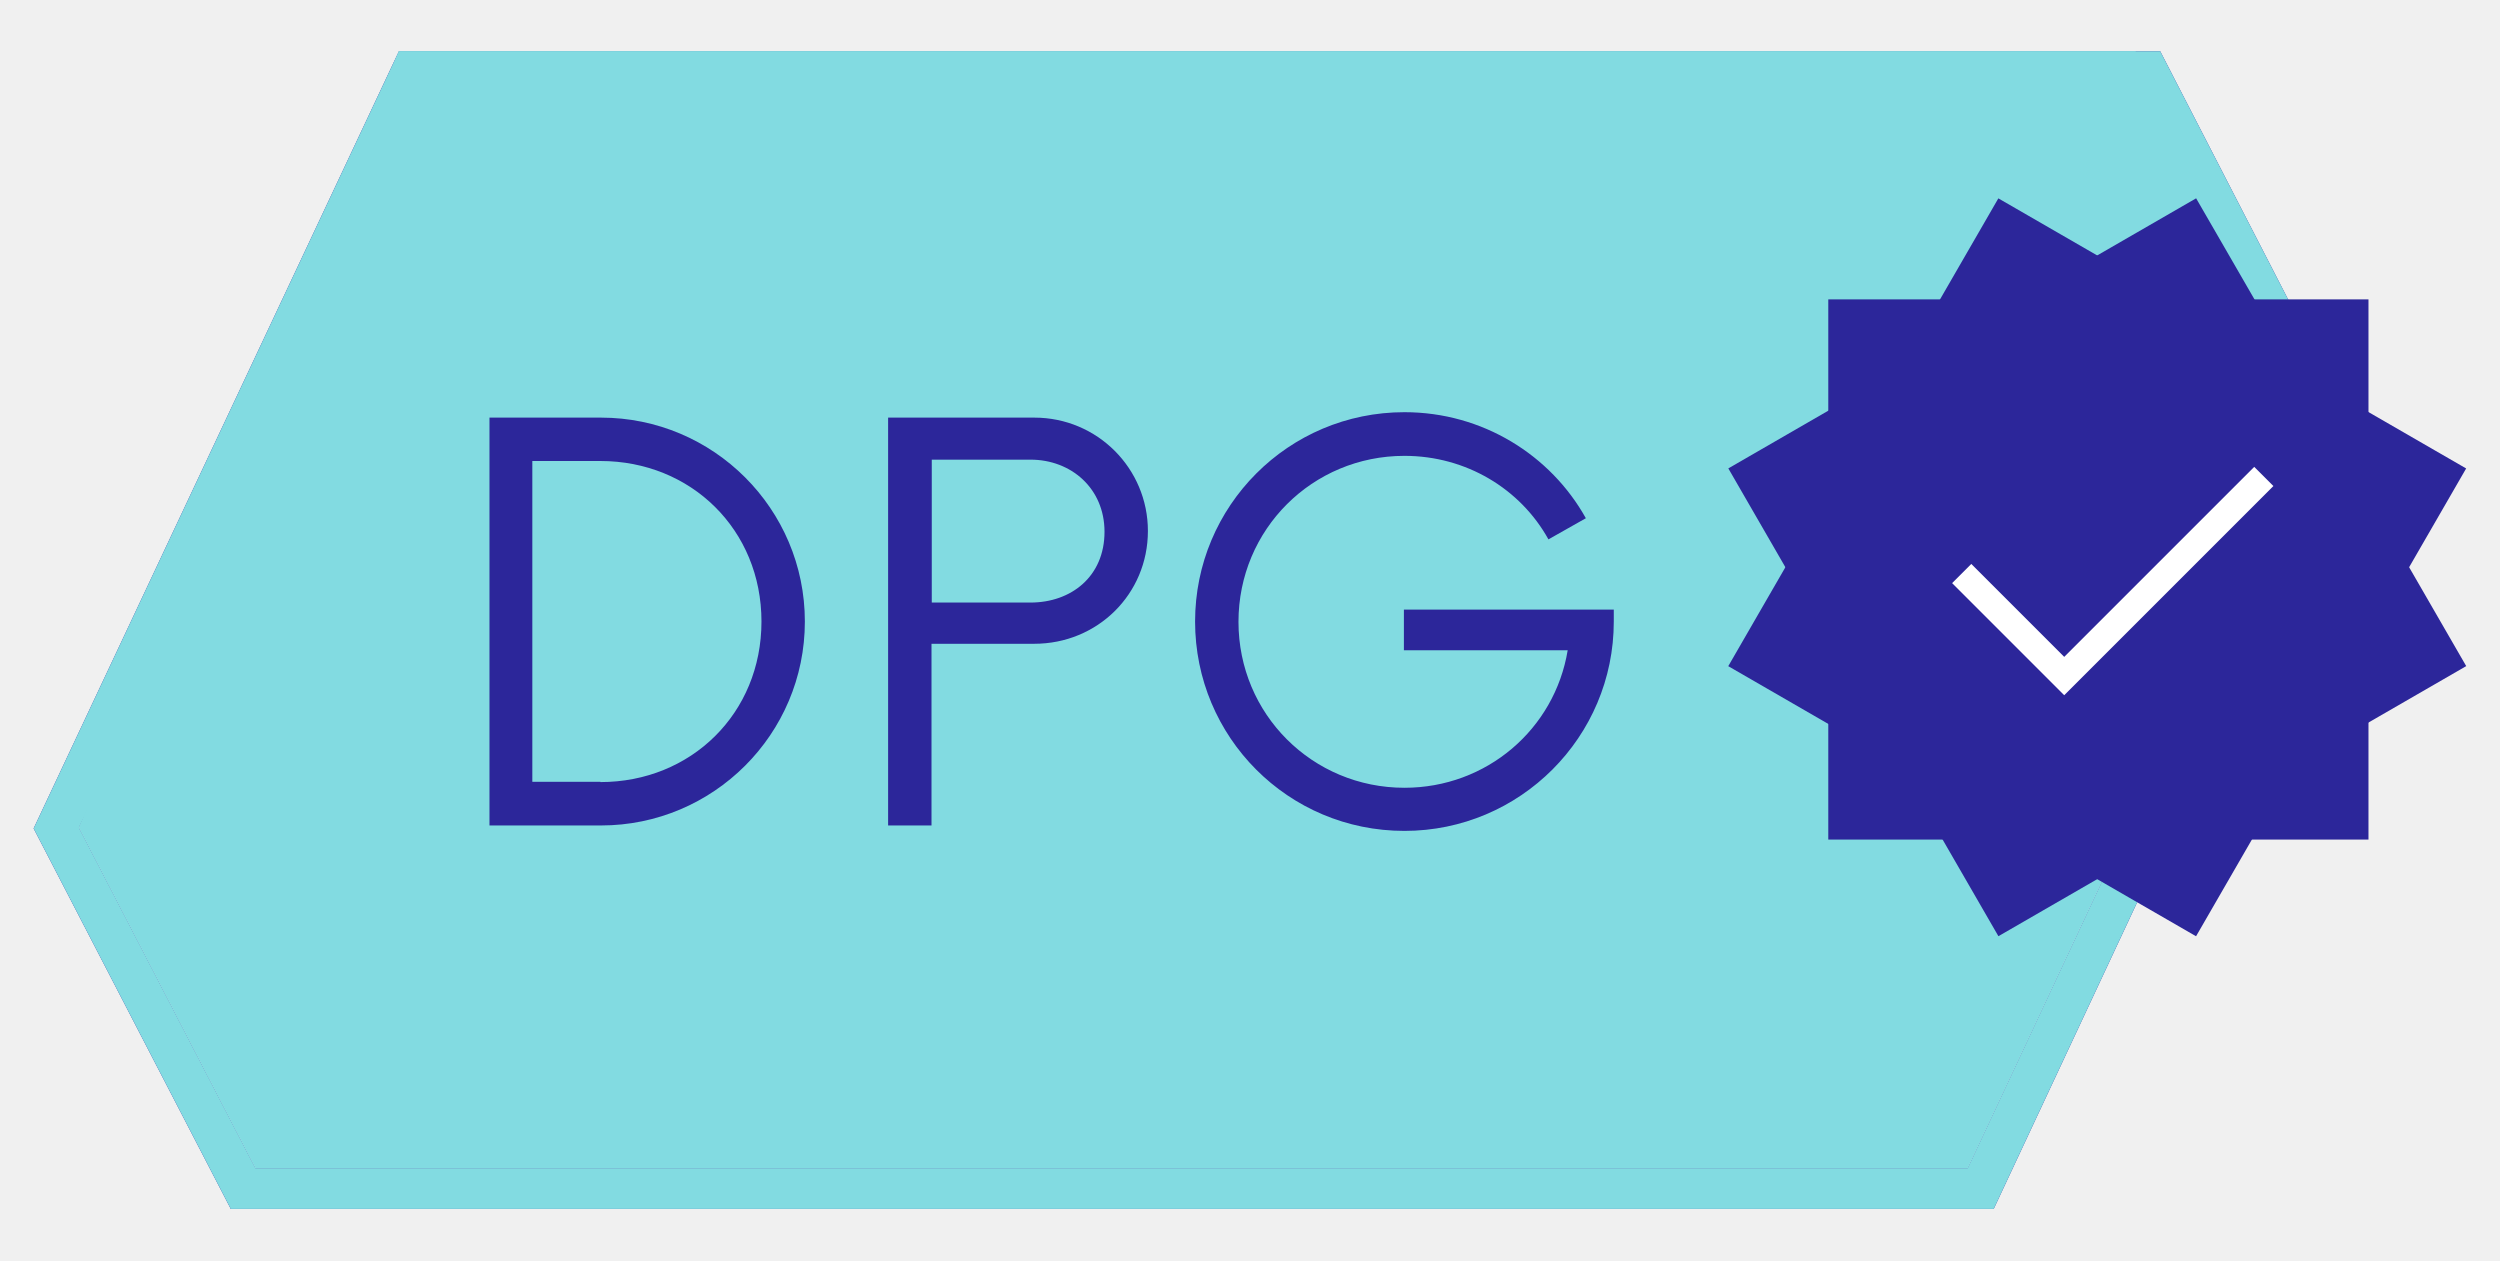
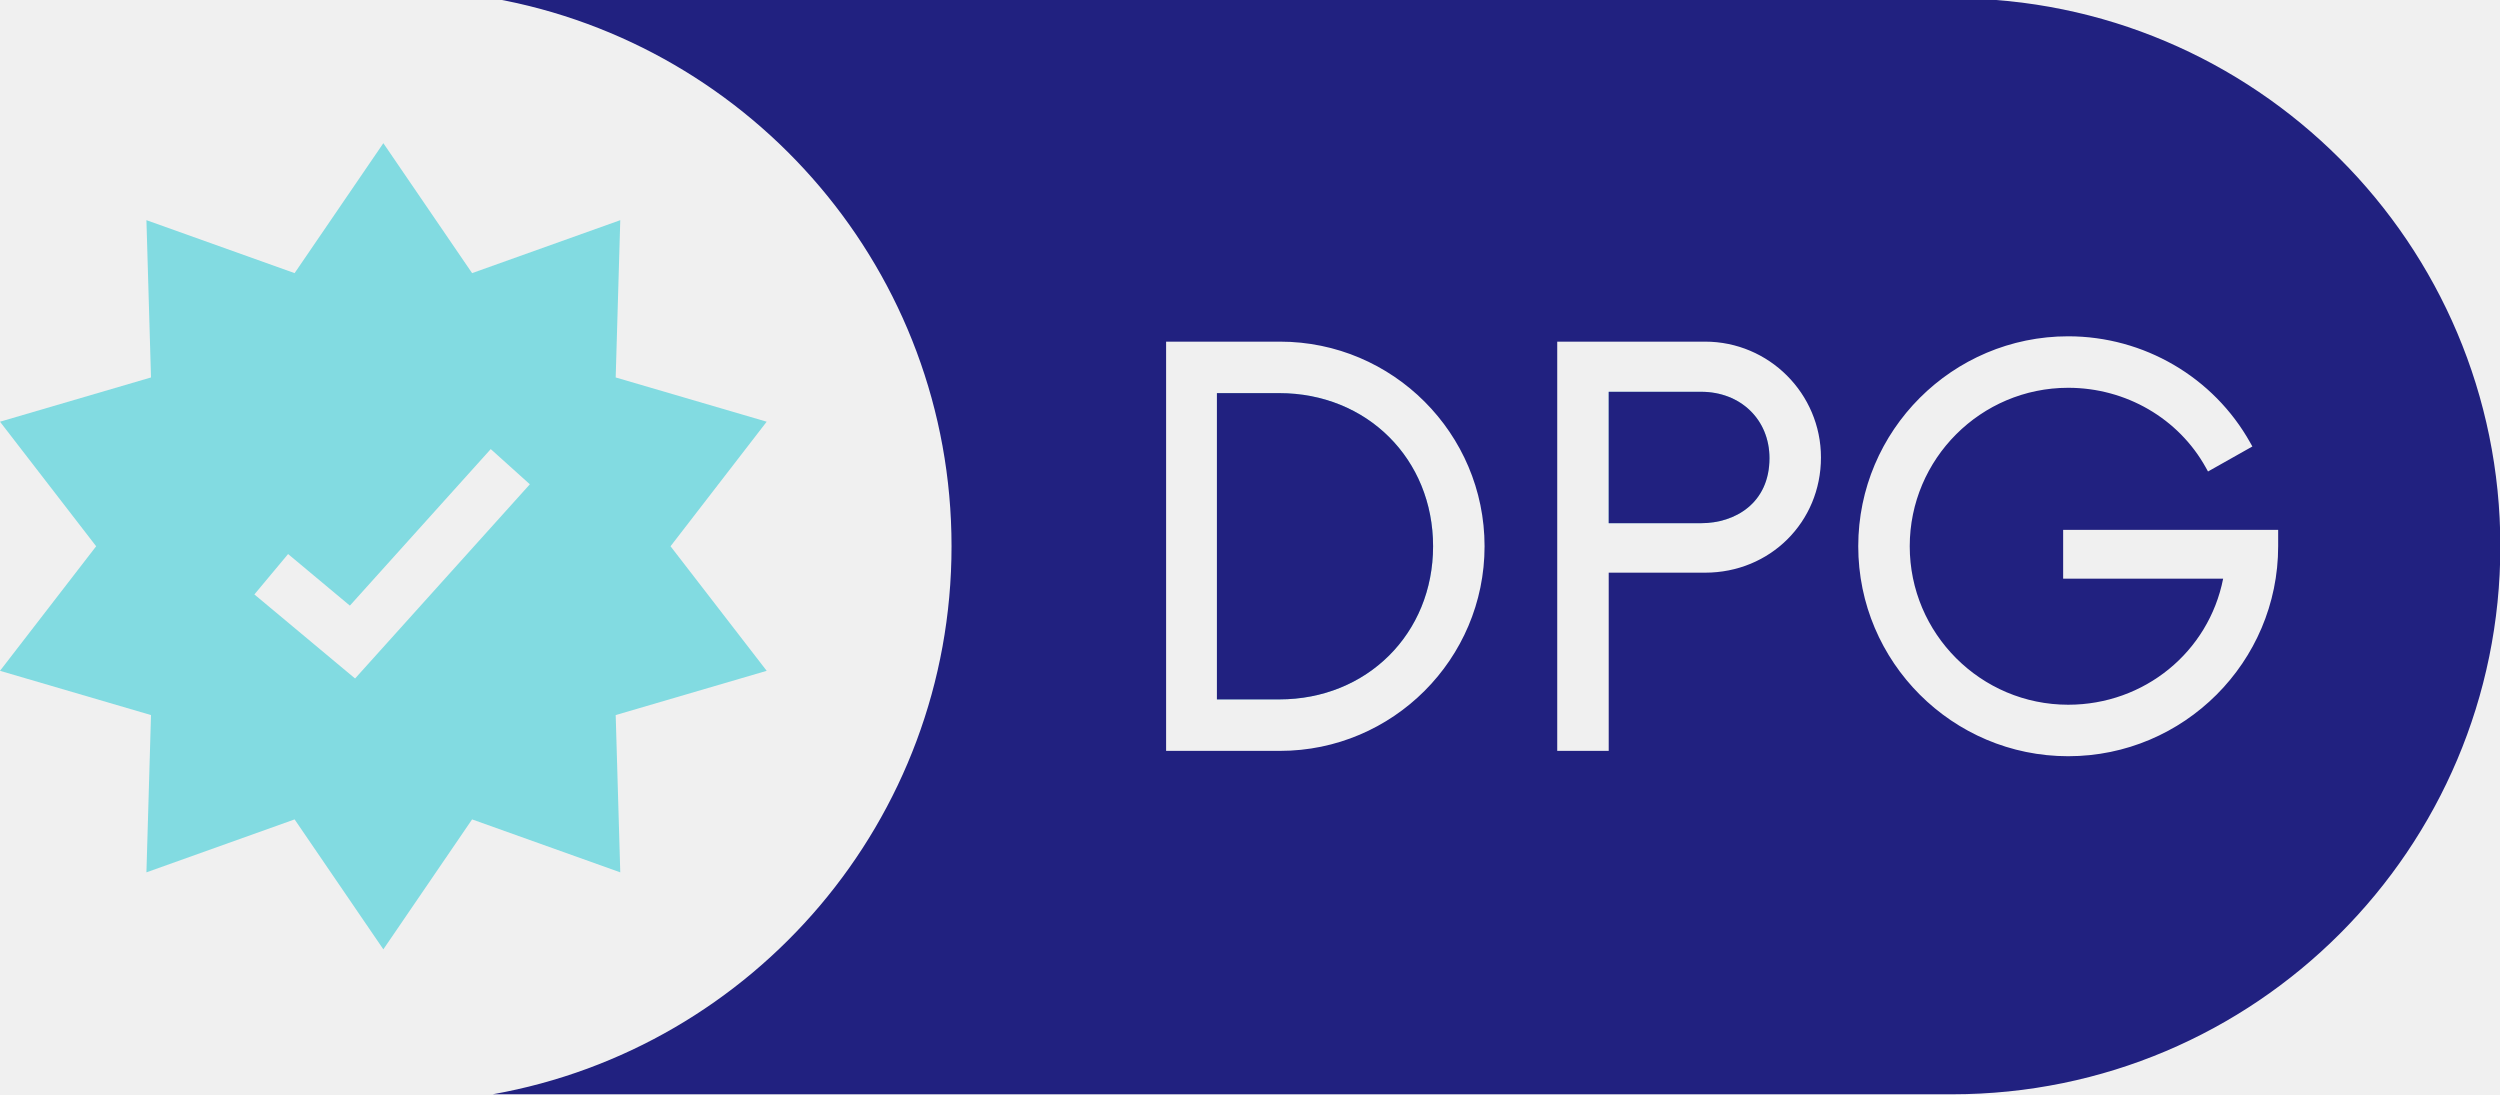
- <svg xmlns="http://www.w3.org/2000/svg" version="1.1" id="Layer_1" x="0px" y="0px" viewBox="0 0 92.19 46.47" style="enable-background:new 0 0 92.19 46.47;" xml:space="preserve">
-   <style type="text/css">
- 	.st0{fill:#2C269A;}
- 	.st1{fill:#82DBE1;}
- 	.st2{fill:none;stroke:#FFFFFF;stroke-miterlimit:10;}
- </style>
-   <g>
-     <g>
-       <g>
-         <g>
-           <g>
-             <path class="st0" d="M73.52,44.58H8.51L1.24,30.55l0.16-0.34L14.71,1.89l64.95,0l7.25,14.07L73.52,44.58z M9.42,43.08h63.14       l12.68-27.08l-6.49-12.6H15.67L2.91,30.52L9.42,43.08z" />
-           </g>
+ <svg xmlns="http://www.w3.org/2000/svg" width="1188" height="520" viewBox="0 0 1188 520">
+   <g id="Layer-1">
+     <g id="Group">
+       <g id="g1">
+         <g id="g2">
+           <path id="Path" fill="#212180" stroke="none" d="M 927.749 -0.833 L 234.14 -0.833 C 358.051 21.175 452.169 129.351 452.169 259.583 C 452.169 389.815 358.051 497.992 234.14 520 L 927.749 520 C 1071.573 520 1188.166 403.408 1188.166 259.584 L 1188.166 259.583 C 1188.166 115.759 1071.573 -0.833 927.749 -0.833 Z M 608.233 356.818 L 554.133 356.818 L 554.133 162.348 L 608.233 162.348 C 661.848 162.348 705.466 205.968 705.466 259.583 C 705.466 313.199 661.848 356.818 608.233 356.818 Z M 810.269 272.134 L 764.461 272.134 L 764.461 356.818 L 739.996 356.818 L 739.996 162.348 L 810.269 162.348 C 840.624 162.348 865.319 187.045 865.319 217.4 C 865.319 248.092 841.139 272.134 810.269 272.134 Z M 1082.582 259.583 C 1082.582 314.598 1037.825 359.355 982.81 359.355 C 927.795 359.355 883.038 314.598 883.038 259.583 C 883.038 204.568 927.795 159.811 982.81 159.811 C 1018.733 159.811 1051.879 179.18 1069.313 210.356 L 1070.326 212.169 L 1049.244 224.053 L 1048.227 222.216 C 1035.261 198.815 1010.194 184.278 982.81 184.278 C 941.285 184.278 907.505 218.059 907.505 259.583 C 907.505 301.108 941.285 334.888 982.81 334.888 C 1018.979 334.888 1049.558 309.846 1056.438 274.989 L 980.409 274.989 L 980.409 251.791 L 1082.582 251.791 L 1082.582 259.583 Z" />
        </g>
      </g>
-     </g>
-     <g>
-       <g>
-         <g>
-           <g>
-             <path class="st1" d="M73.52,44.58H8.51L1.24,30.55l0.16-0.34L14.71,1.89l64.95,0l7.25,14.07L73.52,44.58z M9.42,43.08h63.14       l12.68-27.08l-6.49-12.6H15.67L2.91,30.52L9.42,43.08z" />
-           </g>
+       <path id="path1" fill="#82dbe1" stroke="none" d="M 607.915 186.815 L 578.281 186.815 L 578.281 332.352 L 607.915 332.352 C 649.58 332.352 681.001 301.069 681.001 259.583 C 681.001 218.098 649.58 186.815 607.915 186.815 Z" />
+       <path id="path2" fill="#82dbe1" stroke="none" d="M 808.367 186.18 L 764.461 186.18 L 764.461 248.619 L 808.367 248.619 C 824.537 248.619 840.854 239.063 840.854 217.717 C 840.854 199.443 827.19 186.18 808.367 186.18 Z" />
+       <g id="g3">
+         <g id="g4">
+           <path id="path3" fill="#212180" stroke="none" d="M 607.915 332.352 L 578.281 332.352 L 578.281 186.815 L 607.915 186.815 C 649.58 186.815 681.001 218.098 681.001 259.583 C 681.001 301.069 649.58 332.352 607.915 332.352 Z" />
        </g>
      </g>
-     </g>
-     <polygon class="st1" points="14.71,1.89 78.75,1.89 85.24,15.99 72.56,43.08 9.42,43.08 2.91,30.52  " />
-     <g>
-       <g>
-         <path class="st0" d="M18.05,15.4h4.11c4.14,0,7.52,3.36,7.52,7.52s-3.38,7.52-7.52,7.52h-4.11V15.4z M22.14,28.84     c3.34,0,5.94-2.53,5.94-5.92S25.48,17,22.14,17h-2.51v11.83H22.14z" />
-         <path class="st0" d="M42.33,19.58c0,2.33-1.86,4.16-4.19,4.16h-3.79v6.7h-1.6V15.4h5.39C40.47,15.4,42.33,17.28,42.33,19.58z      M40.73,19.61c0-1.6-1.23-2.66-2.73-2.66h-3.64v5.27h3.64C39.5,22.22,40.73,21.26,40.73,19.61z" />
-         <path class="st0" d="M59.51,22.47v0.45c0,4.26-3.46,7.72-7.72,7.72c-4.29,0-7.72-3.46-7.72-7.72c0-4.26,3.44-7.72,7.72-7.72     c2.88,0,5.39,1.58,6.69,3.91l-1.38,0.78c-1.03-1.86-3.03-3.08-5.31-3.08c-3.39,0-6.12,2.71-6.12,6.12s2.73,6.12,6.12,6.12     c3.03,0,5.54-2.16,6.02-5.07h-6.04v-1.5H59.51z" />
+       <g id="g5">
+         <g id="g6">
+           <path id="path4" fill="#212180" stroke="none" d="M 808.367 248.619 L 764.461 248.619 L 764.461 186.18 L 808.367 186.18 C 827.19 186.18 840.854 199.443 840.854 217.717 C 840.854 239.063 824.537 248.619 808.367 248.619 Z" />
+         </g>
      </g>
-     </g>
-     <g>
-       <g>
-         <rect x="67.42" y="11.04" class="st0" width="19.92" height="19.92" />
-         <rect x="67.38" y="10.96" transform="matrix(0.866 0.5 -0.5 0.866 20.8201 -35.8665)" class="st0" width="19.92" height="19.92" />
-         <rect x="67.38" y="10.96" transform="matrix(0.866 -0.5 0.5 0.866 -0.0975 41.4714)" class="st0" width="19.92" height="19.92" />
-       </g>
-       <polyline class="st2" points="72.34,21.15 76.12,24.93 83.48,17.57   " />
+       <path id="path5" fill="#82dbe1" stroke="none" d="M 292.576 179.366 L 294.751 104.624 L 224.339 129.788 L 182.166 68.043 L 139.993 129.788 L 69.581 104.624 L 71.756 179.366 L 0 200.394 L 45.691 259.583 L 0 318.773 L 71.756 339.801 L 69.581 414.543 L 139.993 389.378 L 182.166 451.124 L 224.339 389.378 L 294.751 414.543 L 292.576 339.801 L 364.332 318.773 L 318.641 259.583 L 364.332 200.394 L 292.576 179.366 Z M 168.731 322.421 L 120.882 282.474 L 136.901 263.284 L 166.261 287.794 L 233.201 213.412 L 251.784 230.136 L 168.731 322.421 Z" />
    </g>
  </g>
</svg>
